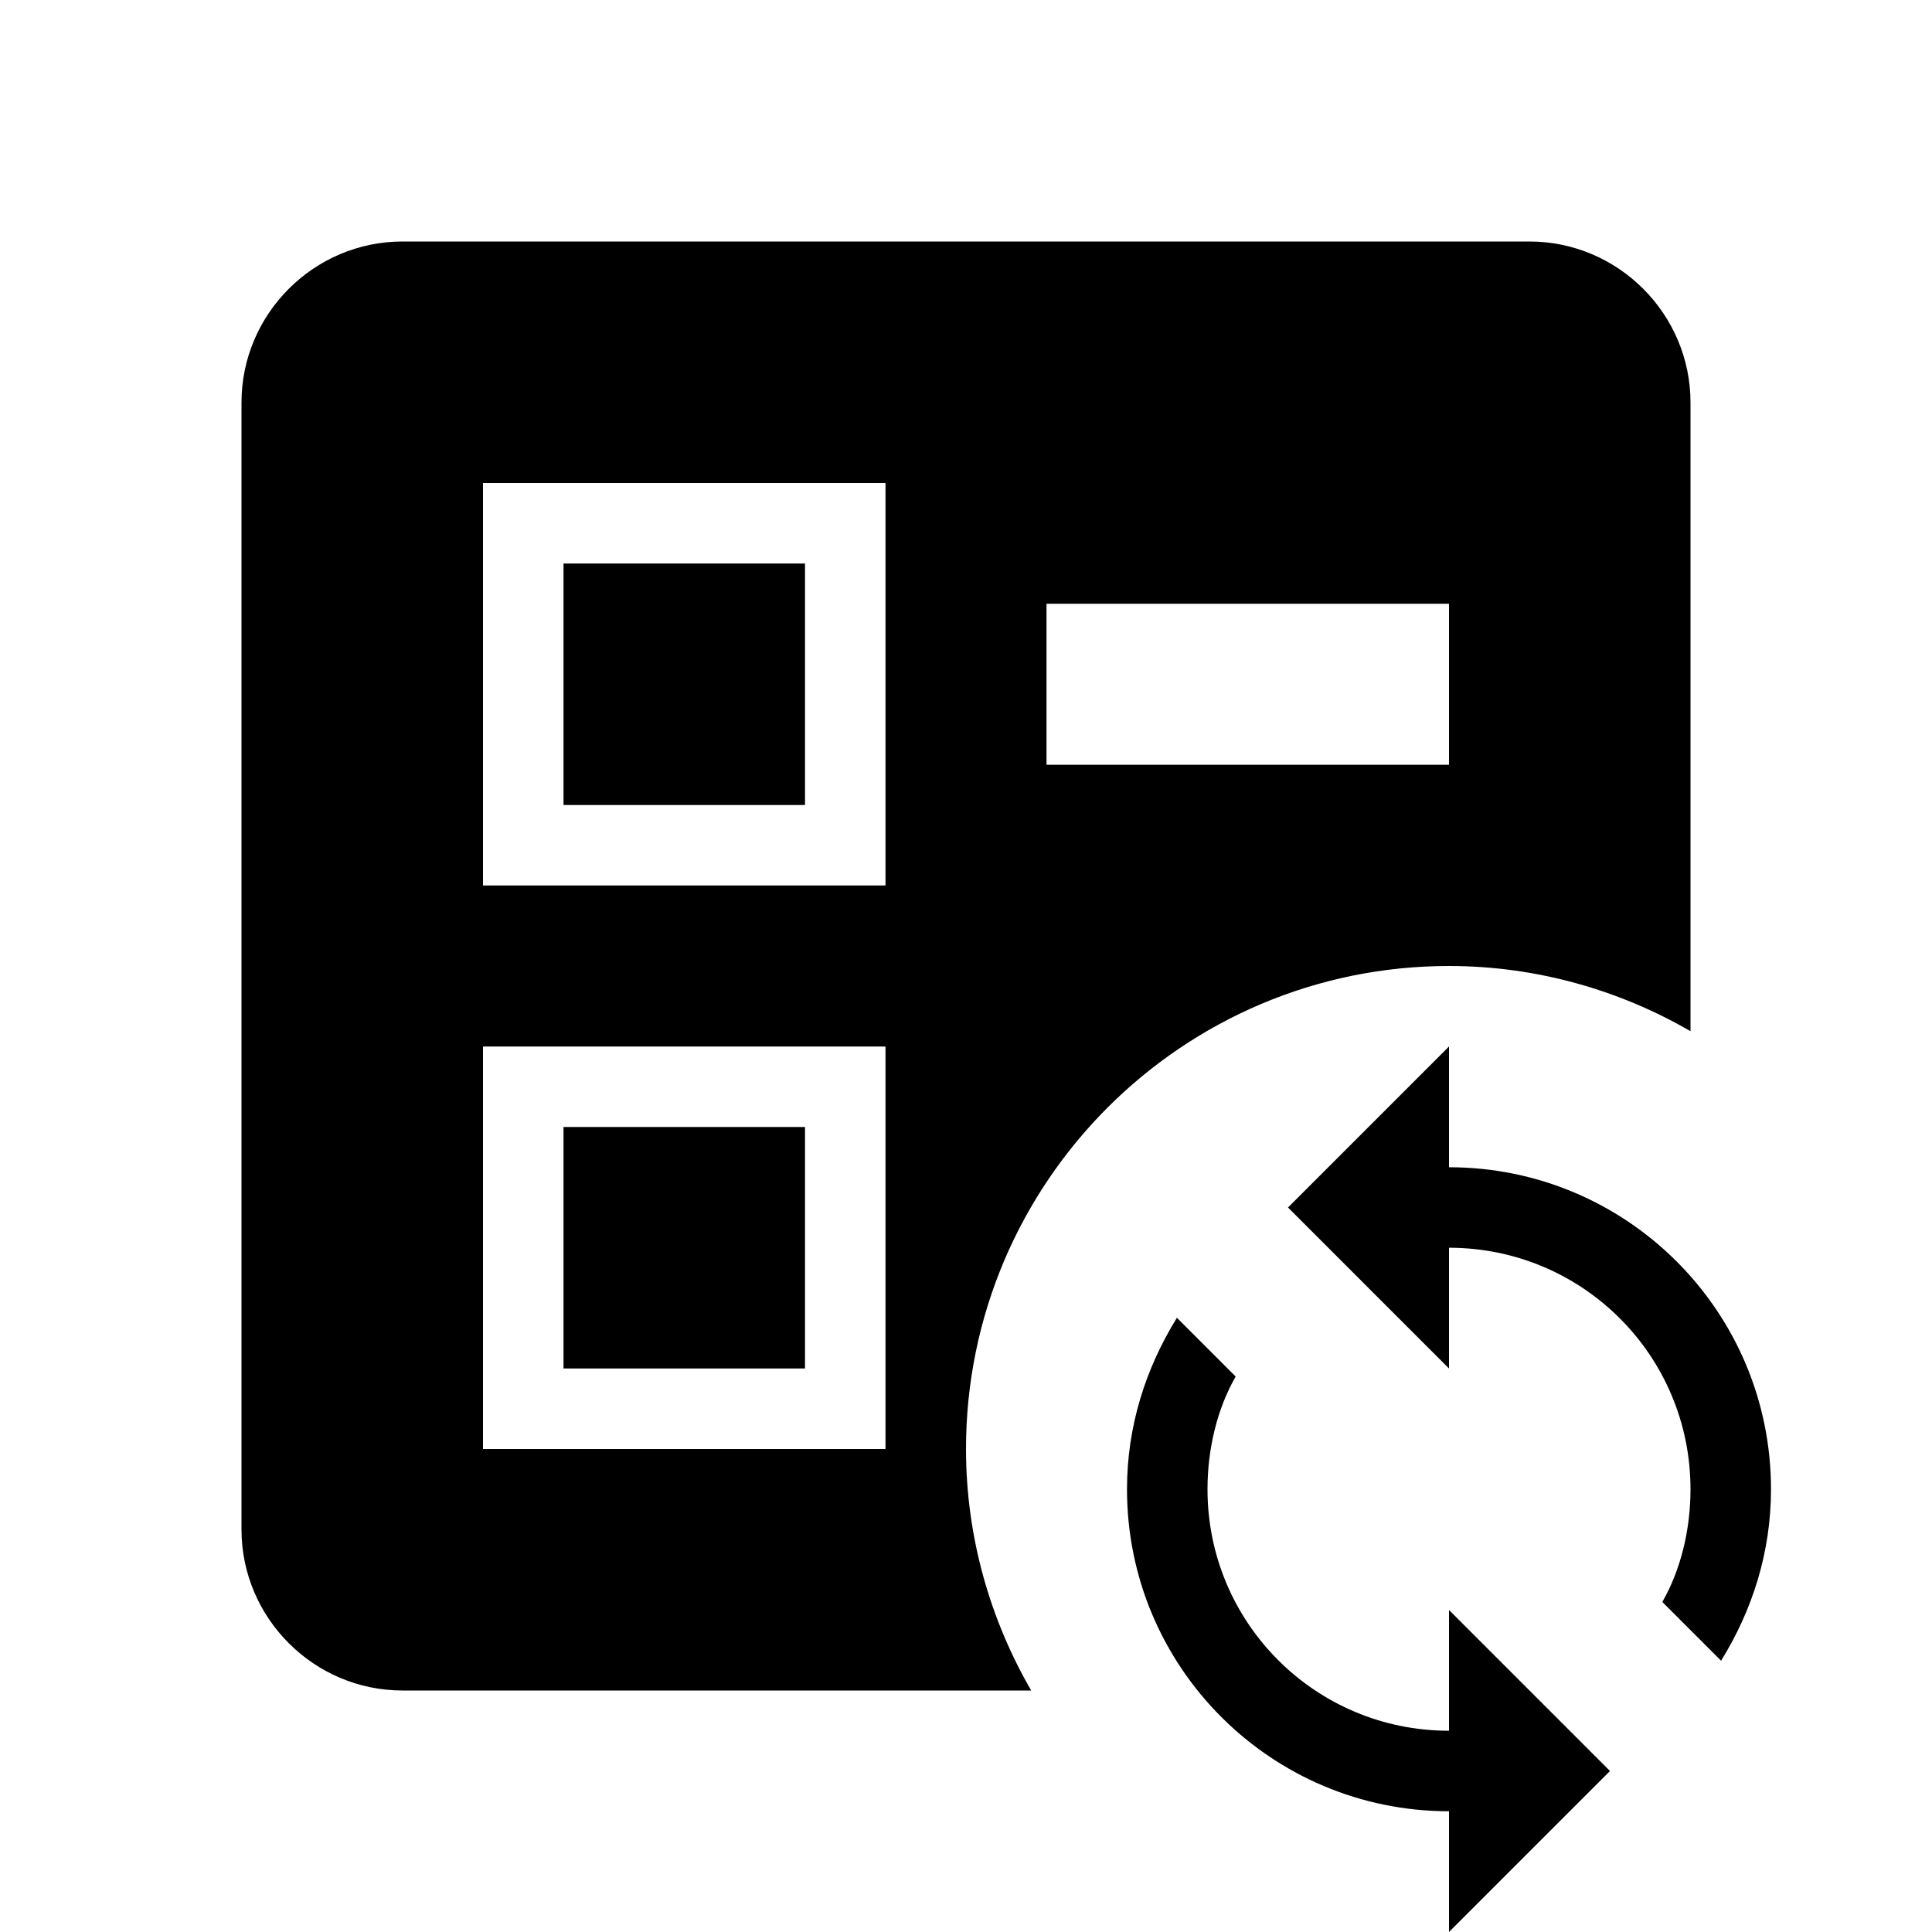
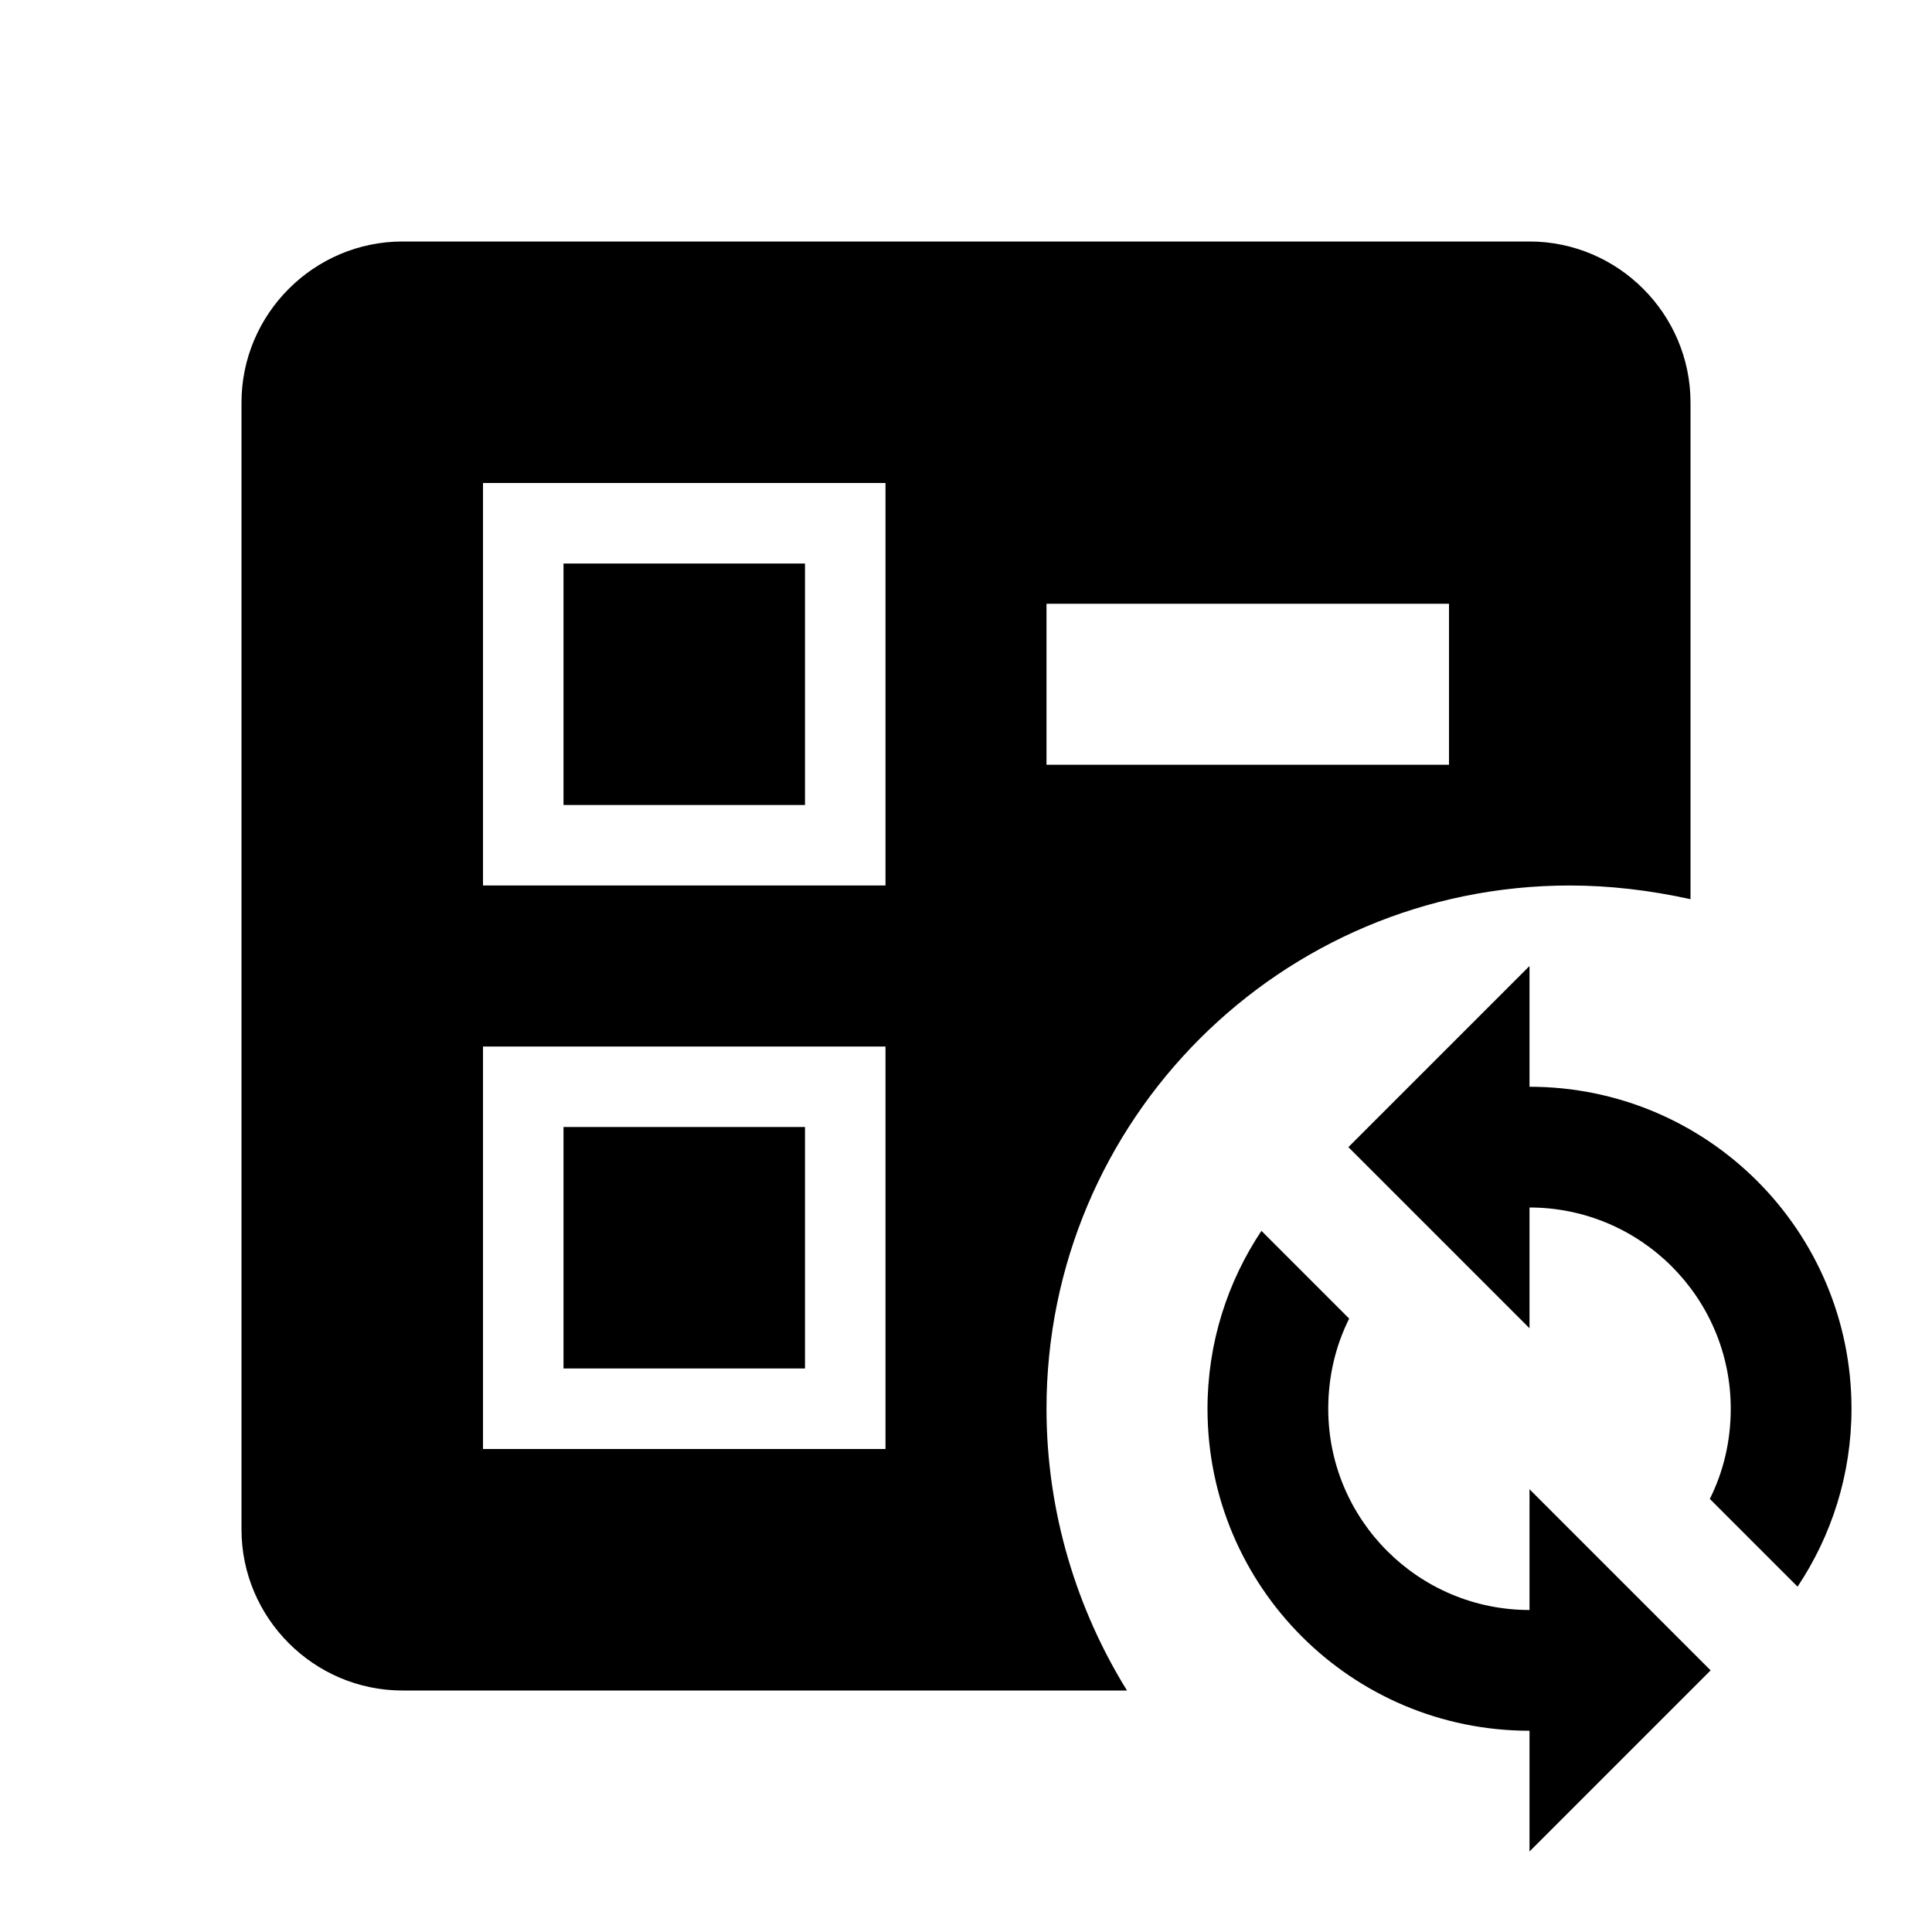
<svg xmlns="http://www.w3.org/2000/svg" version="1.1" width="24" height="24" viewBox="0 0 24 24">
-   <path d="M10,17H7V14H10V17M10,7H7V10H10V7M12.81,21H5C3.9,21 3,20.1 3,19V5C3,3.9 3.9,3 5,3H19C20.1,3 21,3.9 21,5V12.81C20.12,12.3 19.09,12 18,12C14.69,12 12,14.69 12,18C12,19.09 12.3,20.12 12.81,21M13,9.5H18V7.5H13V9.5M11,13H6V18H11V13M11,6H6V11H11V6M18,21.5C16.34,21.5 15,20.16 15,18.5C15,18 15.12,17.5 15.35,17.1L14.62,16.37C14.23,17 14,17.72 14,18.5C14,20.71 15.79,22.5 18,22.5V24L20,22L18,20M18,14.5V13L16,15L18,17V15.5C19.66,15.5 21,16.84 21,18.5C21,19 20.88,19.5 20.65,19.9L21.38,20.63C21.77,20 22,19.28 22,18.5C22,16.29 20.21,14.5 18,14.5Z" />
+   <path d="M19,12V13.5C21.21,13.5 23,15.29 23,17.5C23,18.32 22.75,19.08 22.33,19.71L21.24,18.62C21.41,18.28 21.5,17.9 21.5,17.5C21.5,16.12 20.38,15 19,15V16.5L16.75,14.25L19,12M19,23V21.5C16.79,21.5 15,19.71 15,17.5C15,16.68 15.25,15.92 15.67,15.29L16.76,16.38C16.59,16.72 16.5,17.1 16.5,17.5C16.5,18.88 17.62,20 19,20V18.5L21.25,20.75L19,23M10,17H7V14H10V17M10,7V10H7V7H10M5,21C3.9,21 3,20.1 3,19V5C3,3.9 3.9,3 5,3H19C20.1,3 21,3.9 21,5V11.17C20.5,11.06 20,11 19.5,11C15.91,11 13,13.91 13,17.5C13,18.79 13.38,20 14,21H5M13,9.5H18V7.5H13V9.5M11,13H6V18H11V13M11,6H6V11H11V6Z" />
</svg>
